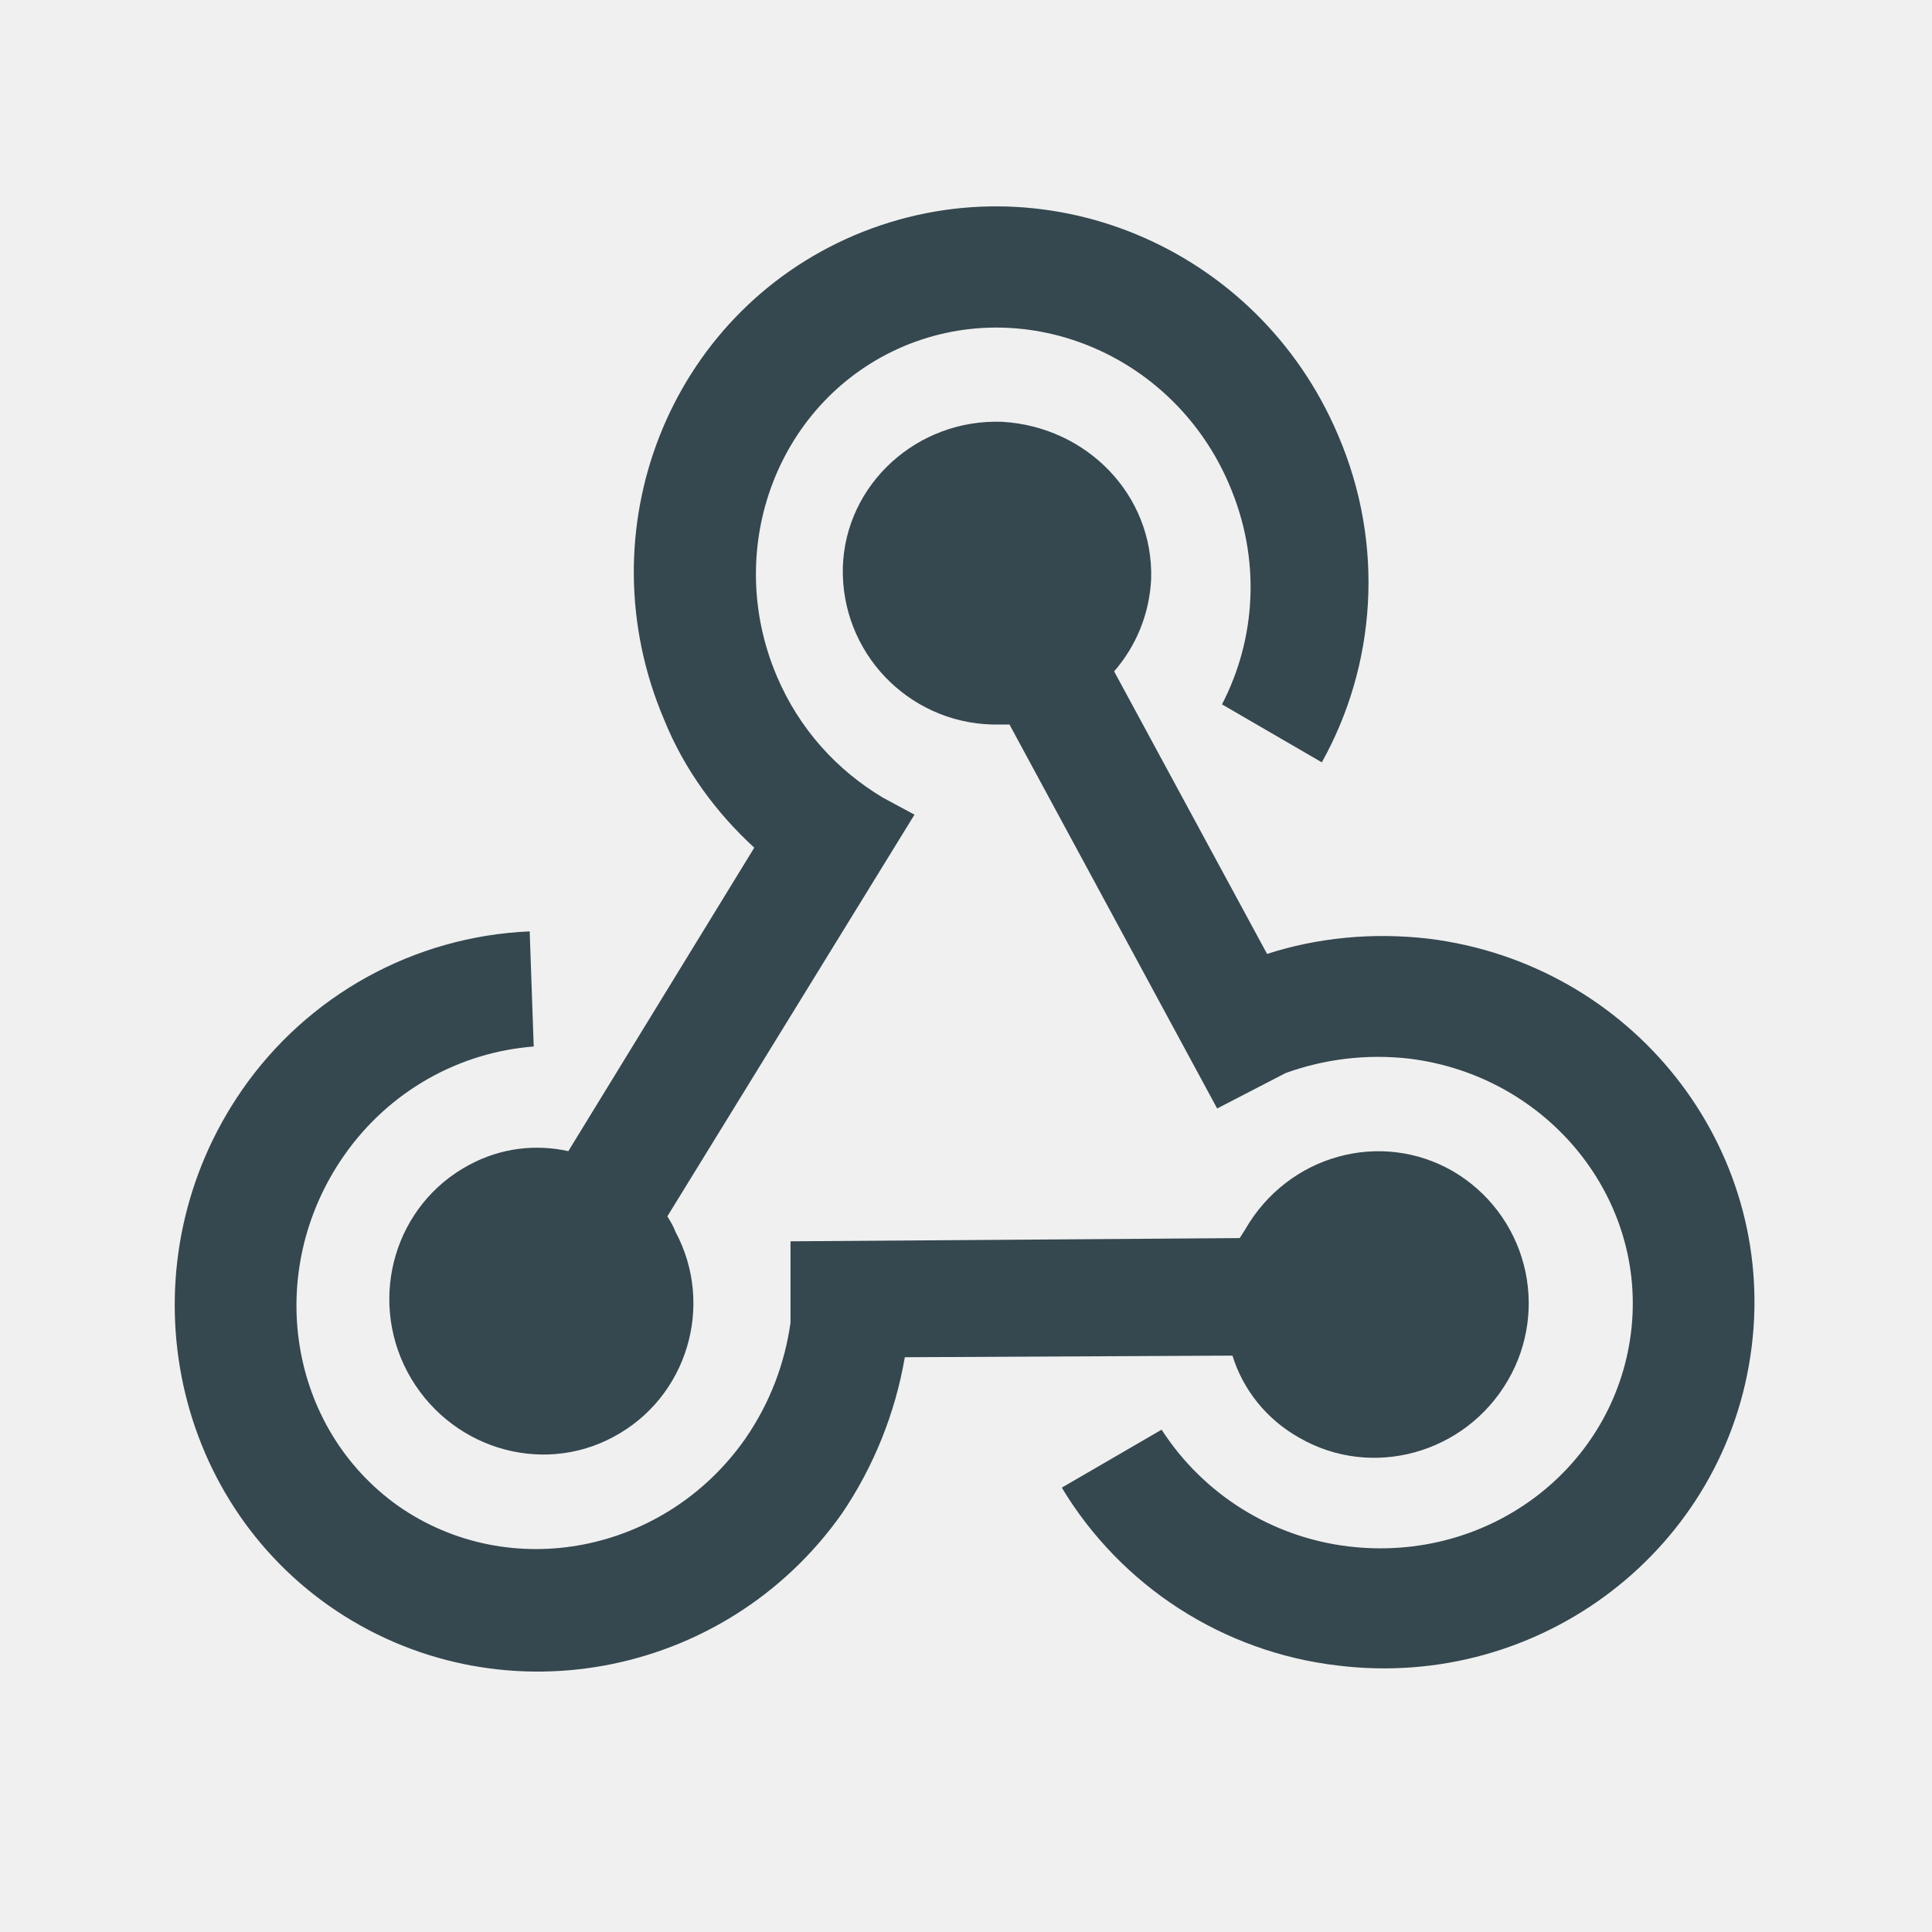
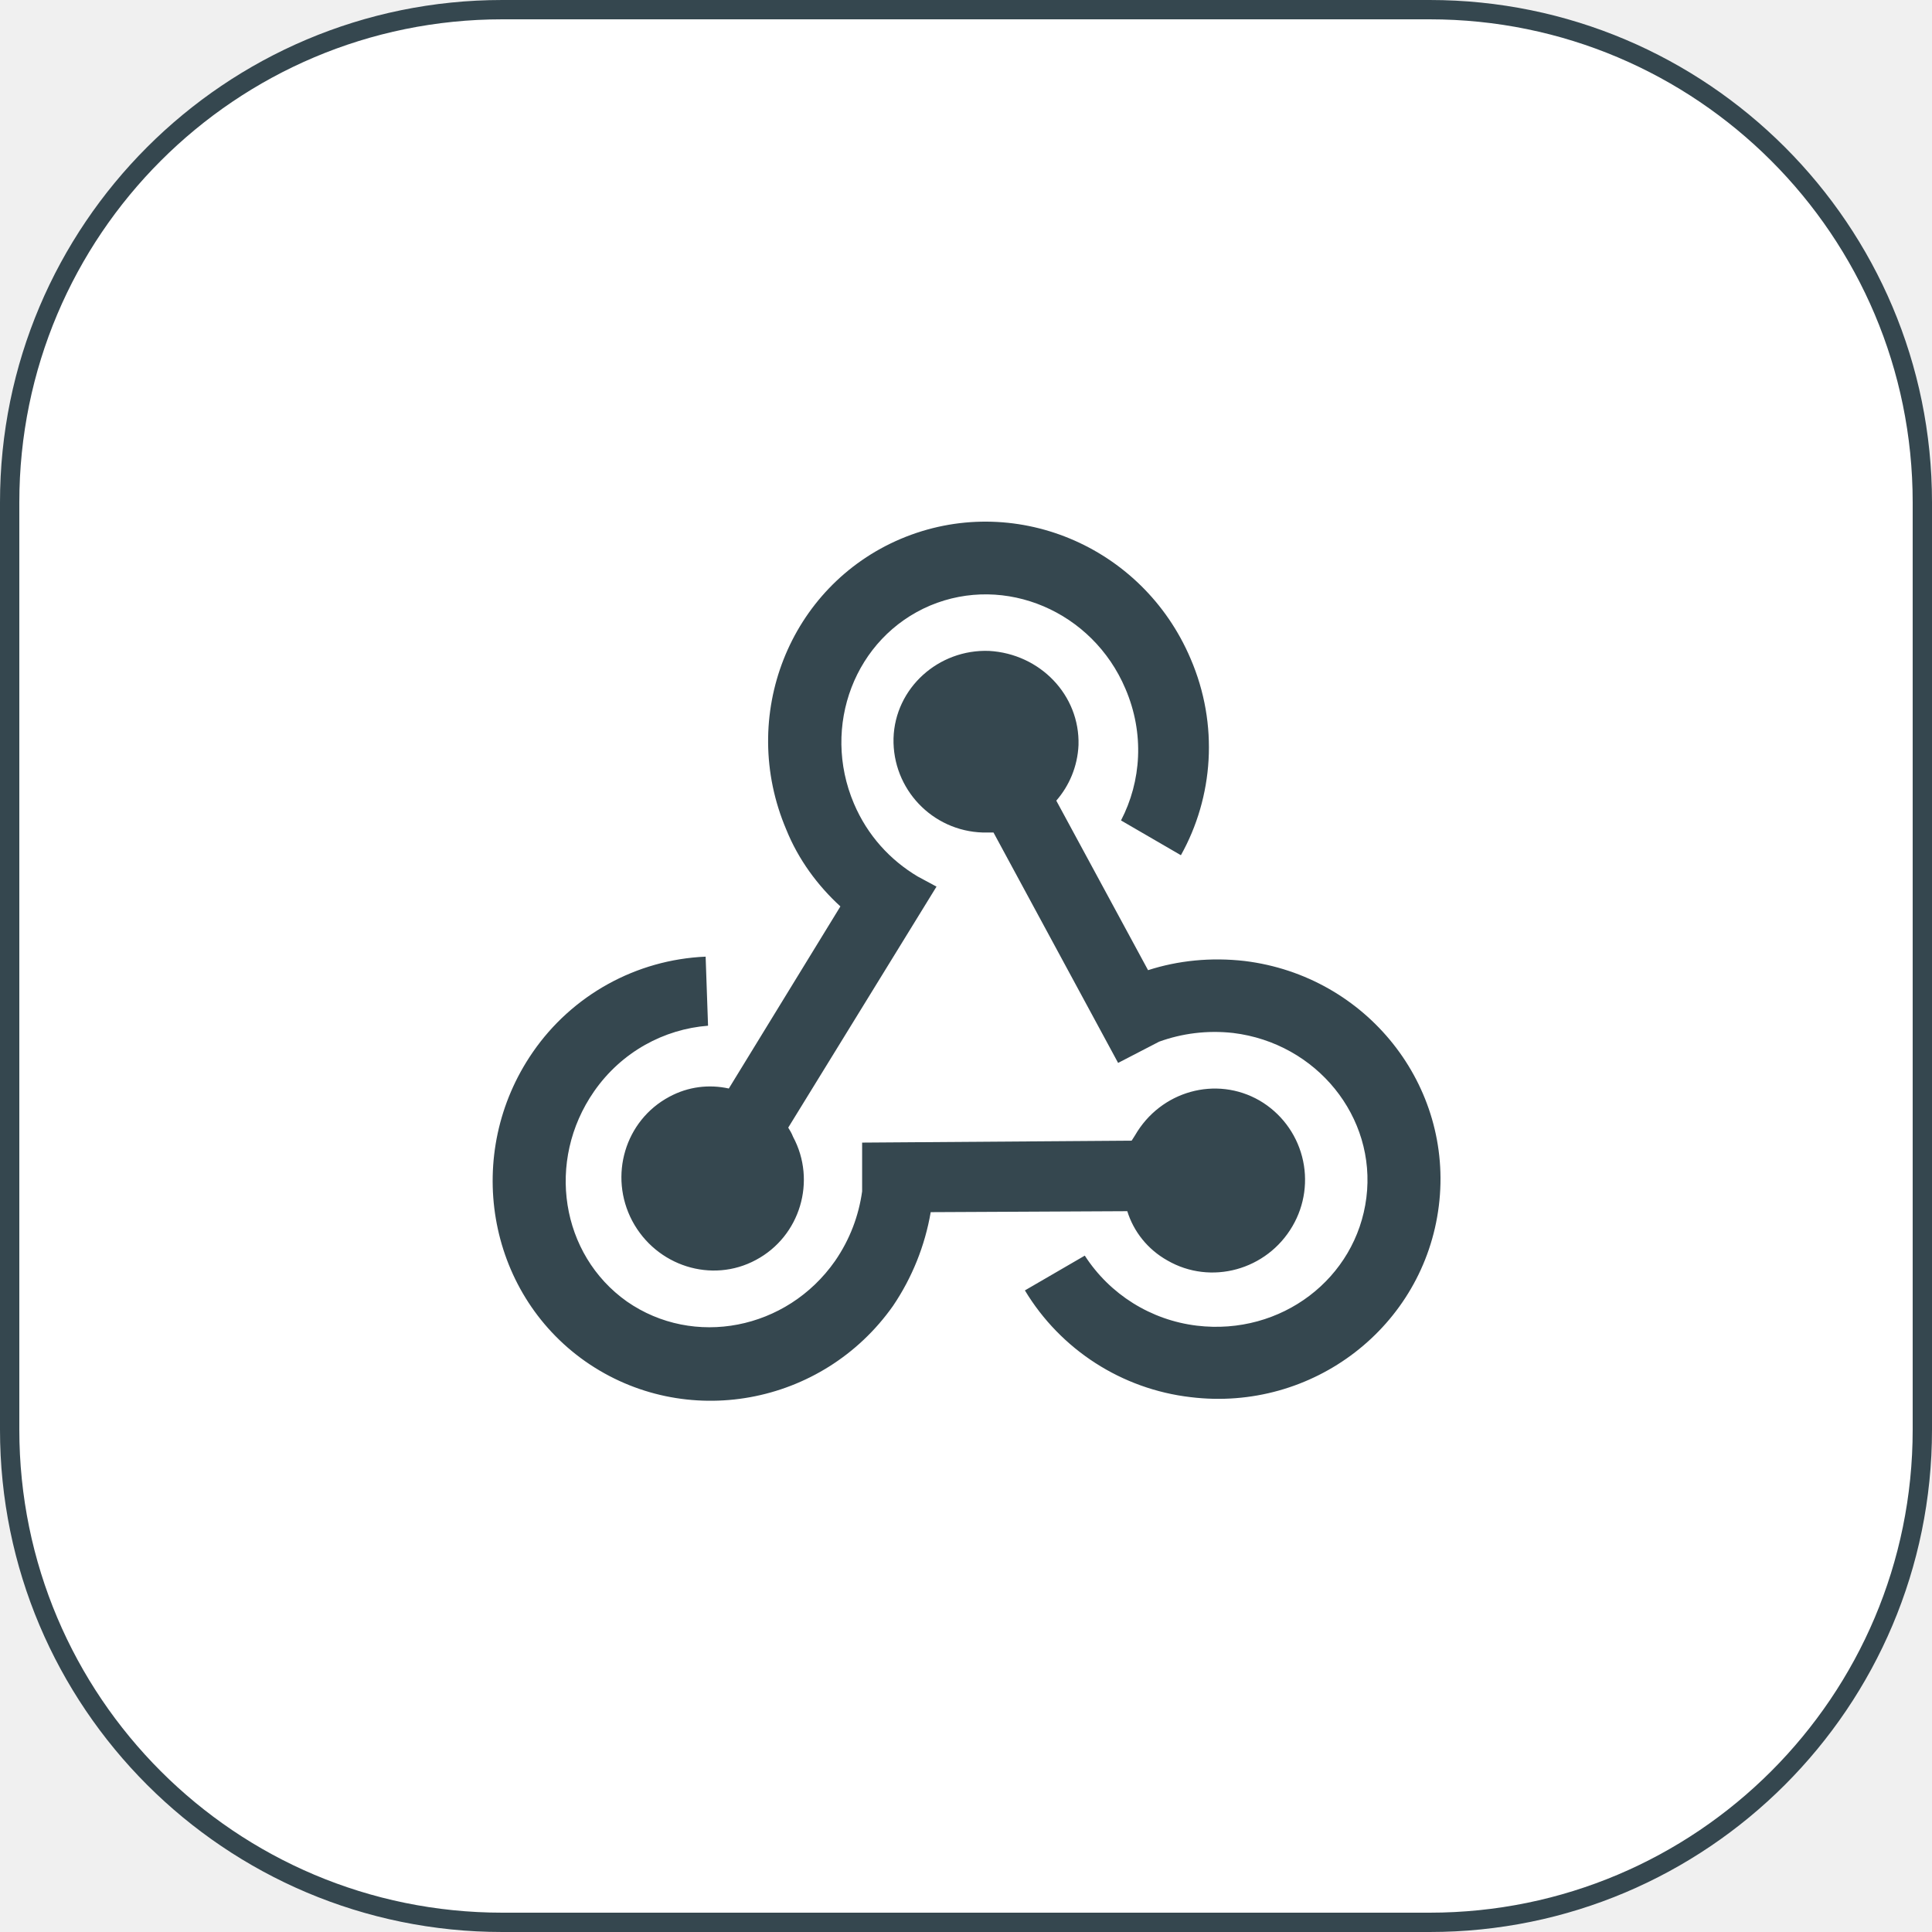
- <svg xmlns="http://www.w3.org/2000/svg" width="120px" height="120px" viewBox="0 0 120 120" version="1.1">
+ <svg xmlns="http://www.w3.org/2000/svg" width="200px" height="200px" viewBox="0 0 200 200" version="1.1">
  <g id="页面-1" stroke="none" stroke-width="1" fill="none" fill-rule="evenodd">
-     <g id="节点" transform="translate(-1287, -250)" fill-rule="nonzero">
-       <g id="node-version备份" transform="translate(1247, 205)">
-         <g id="webhook" transform="translate(40, 44)">
-           <rect id="矩形" fill="#000000" opacity="0" x="0" y="0" width="120" height="120" />
-           <path d="M52.3,95 C45,105.35 30.75,107.95 20.45,100.75 C10.2,93.55 7.8,79.2 15,68.75 C19.082,62.823 25.71,59.158 32.9,58.85 L33.15,66 C28.6,66.35 24.2,68.7 21.35,72.8 C16.35,80 17.9,89.7 24.75,94.55 C31.65,99.35 41.3,97.5 46.3,90.35 C47.85,88.1 48.75,85.65 49.1,83.15 L49.1,78.1 L77,77.9 L77.35,77.35 C80,72.75 85.75,71.15 90.25,73.75 C92.425,75.023 94.005,77.108 94.643,79.546 C95.281,81.984 94.923,84.575 93.65,86.75 C91,91.3 85.2,92.9 80.7,90.3 C78.65,89.15 77.2,87.3 76.55,85.2 L56.2,85.3 C55.604,88.774 54.274,92.081 52.3,95 M88.7,59.3 C101.35,60.85 110.35,72.2 108.8,84.65 C107.25,97.15 95.75,106 83.1,104.45 C75.981,103.621 69.647,99.54 65.95,93.4 L72.15,89.8 C74.747,93.821 78.998,96.478 83.75,97.05 C92.5,98.1 100.25,92.15 101.3,83.8 C102.35,75.45 96.15,67.8 87.5,66.75 C84.8,66.45 82.2,66.8 79.85,67.65 L75.6,69.85 L62.7,46 L61.6,46 C56.36,45.847 52.227,41.491 52.35,36.25 C52.5,31.05 57,27 62.25,27.2 C67.5,27.5 71.65,31.75 71.5,36.95 C71.4,39.15 70.55,41.15 69.2,42.7 L78.7,60.25 C81.8,59.25 85.2,58.9 88.7,59.3 M41.25,45.7 C36.25,33.95 41.55,20.5 53.1,15.6 C64.7,10.7 78.1,16.25 83.1,28 C86.05,34.85 85.45,42.35 82.1,48.35 L75.9,44.75 C78,40.7 78.35,35.75 76.35,31.1 C72.95,23.1 63.9,19.25 56.15,22.5 C48.35,25.8 44.85,35 48.25,43 C49.65,46.3 52,48.85 54.85,50.55 L56.8,51.6 L41.45,76.55 C41.6,76.8 41.8,77.1 41.95,77.5 C44.4,82.05 42.7,87.8 38.1,90.25 C33.55,92.7 27.8,90.9 25.3,86.2 C22.85,81.55 24.55,75.8 29.15,73.35 C31.1,72.3 33.25,72.05 35.3,72.5 L46.85,53.65 C44.5,51.5 42.5,48.8 41.25,45.7 Z" id="形状" fill="#35474F" />
+     <g id="节点" transform="translate(-3852, -83)">
+       <g id="node-version备份-3" transform="translate(3852, 83)">
+         <rect id="矩形备份-39" stroke="#35474F" stroke-width="2" fill="#FFFFFF" x="1" y="1" width="198" height="198" rx="51" />
+         <g id="webhook" transform="translate(40, 40)" fill-rule="nonzero">
+           <rect id="矩形" fill="#000000" opacity="0" x="0" y="4" width="120" height="120" />
+           <path d="M52.447,95.182 C45.147,105.532 30.897,108.132 20.597,100.932 C10.347,93.732 7.947,79.382 15.147,68.932 C19.229,63.006 25.858,59.34 33.047,59.032 L33.297,66.182 C28.747,66.532 24.347,68.882 21.497,72.982 C16.497,80.182 18.047,89.882 24.897,94.732 C31.797,99.532 41.447,97.682 46.447,90.532 C47.997,88.282 48.897,85.832 49.247,83.332 L49.247,78.282 L77.147,78.082 L77.497,77.532 C80.147,72.932 85.897,71.332 90.397,73.932 C92.572,75.205 94.153,77.29 94.79,79.728 C95.428,82.166 95.071,84.758 93.797,86.932 C91.147,91.482 85.347,93.082 80.847,90.482 C78.797,89.332 77.347,87.482 76.697,85.382 L56.347,85.482 C55.751,88.956 54.422,92.263 52.447,95.182 M88.847,59.482 C101.497,61.032 110.497,72.382 108.947,84.832 C107.397,97.332 95.897,106.182 83.247,104.632 C76.128,103.803 69.795,99.722 66.097,93.582 L72.297,89.982 C74.894,94.003 79.145,96.66 83.897,97.232 C92.647,98.282 100.397,92.332 101.447,83.982 C102.497,75.632 96.297,67.982 87.647,66.932 C84.947,66.632 82.347,66.982 79.997,67.832 L75.747,70.032 L62.847,46.182 L61.747,46.182 C56.507,46.03 52.374,41.673 52.497,36.432 C52.647,31.232 57.147,27.182 62.397,27.382 C67.647,27.682 71.797,31.932 71.647,37.132 C71.547,39.332 70.697,41.332 69.347,42.882 L78.847,60.432 C81.947,59.432 85.347,59.082 88.847,59.482 M41.397,45.882 C36.397,34.132 41.697,20.682 53.247,15.782 C64.847,10.882 78.247,16.432 83.247,28.182 C86.197,35.032 85.597,42.532 82.247,48.532 L76.047,44.932 C78.147,40.882 78.497,35.932 76.497,31.282 C73.097,23.282 64.047,19.432 56.297,22.682 C48.497,25.982 44.997,35.182 48.397,43.182 C49.797,46.482 52.147,49.032 54.997,50.732 L56.947,51.782 L41.597,76.732 C41.747,76.982 41.947,77.282 42.097,77.682 C44.547,82.232 42.847,87.982 38.247,90.432 C33.697,92.882 27.947,91.082 25.447,86.382 C22.997,81.732 24.697,75.982 29.297,73.532 C31.247,72.482 33.397,72.232 35.447,72.682 L46.997,53.832 C44.647,51.682 42.647,48.982 41.397,45.882 Z" id="形状" fill="#35474F" />
        </g>
      </g>
    </g>
  </g>
</svg>
